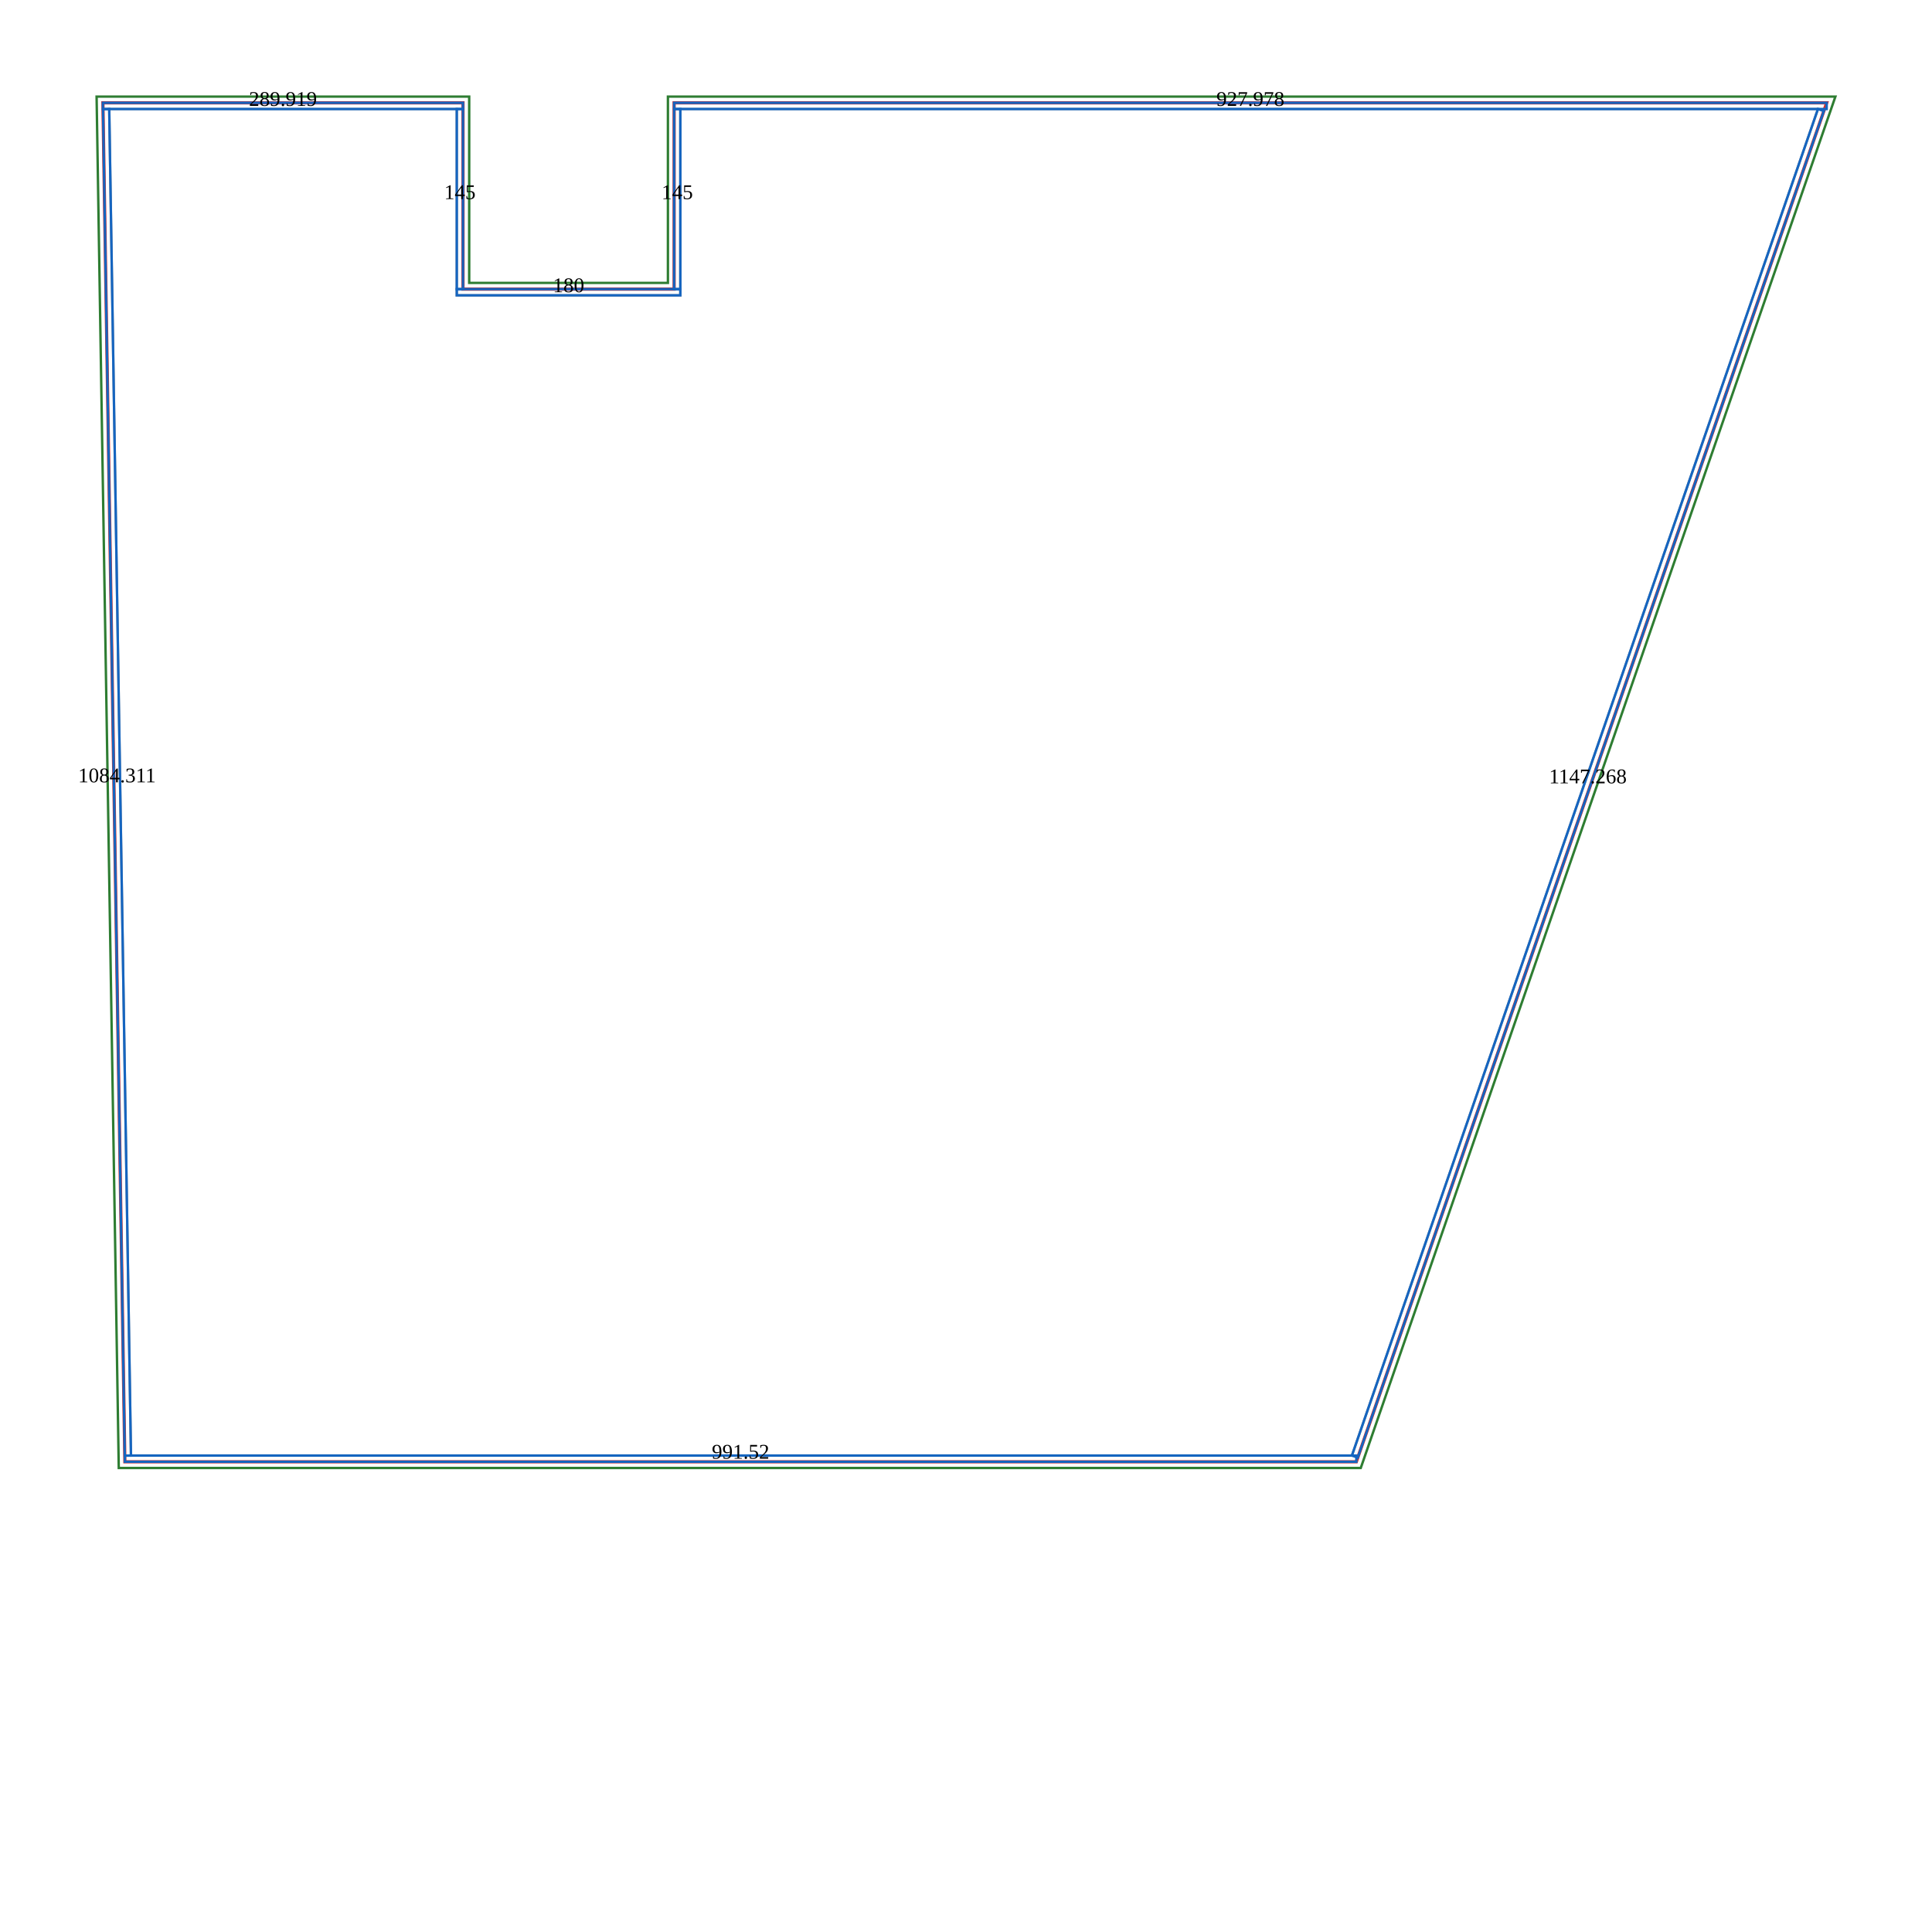
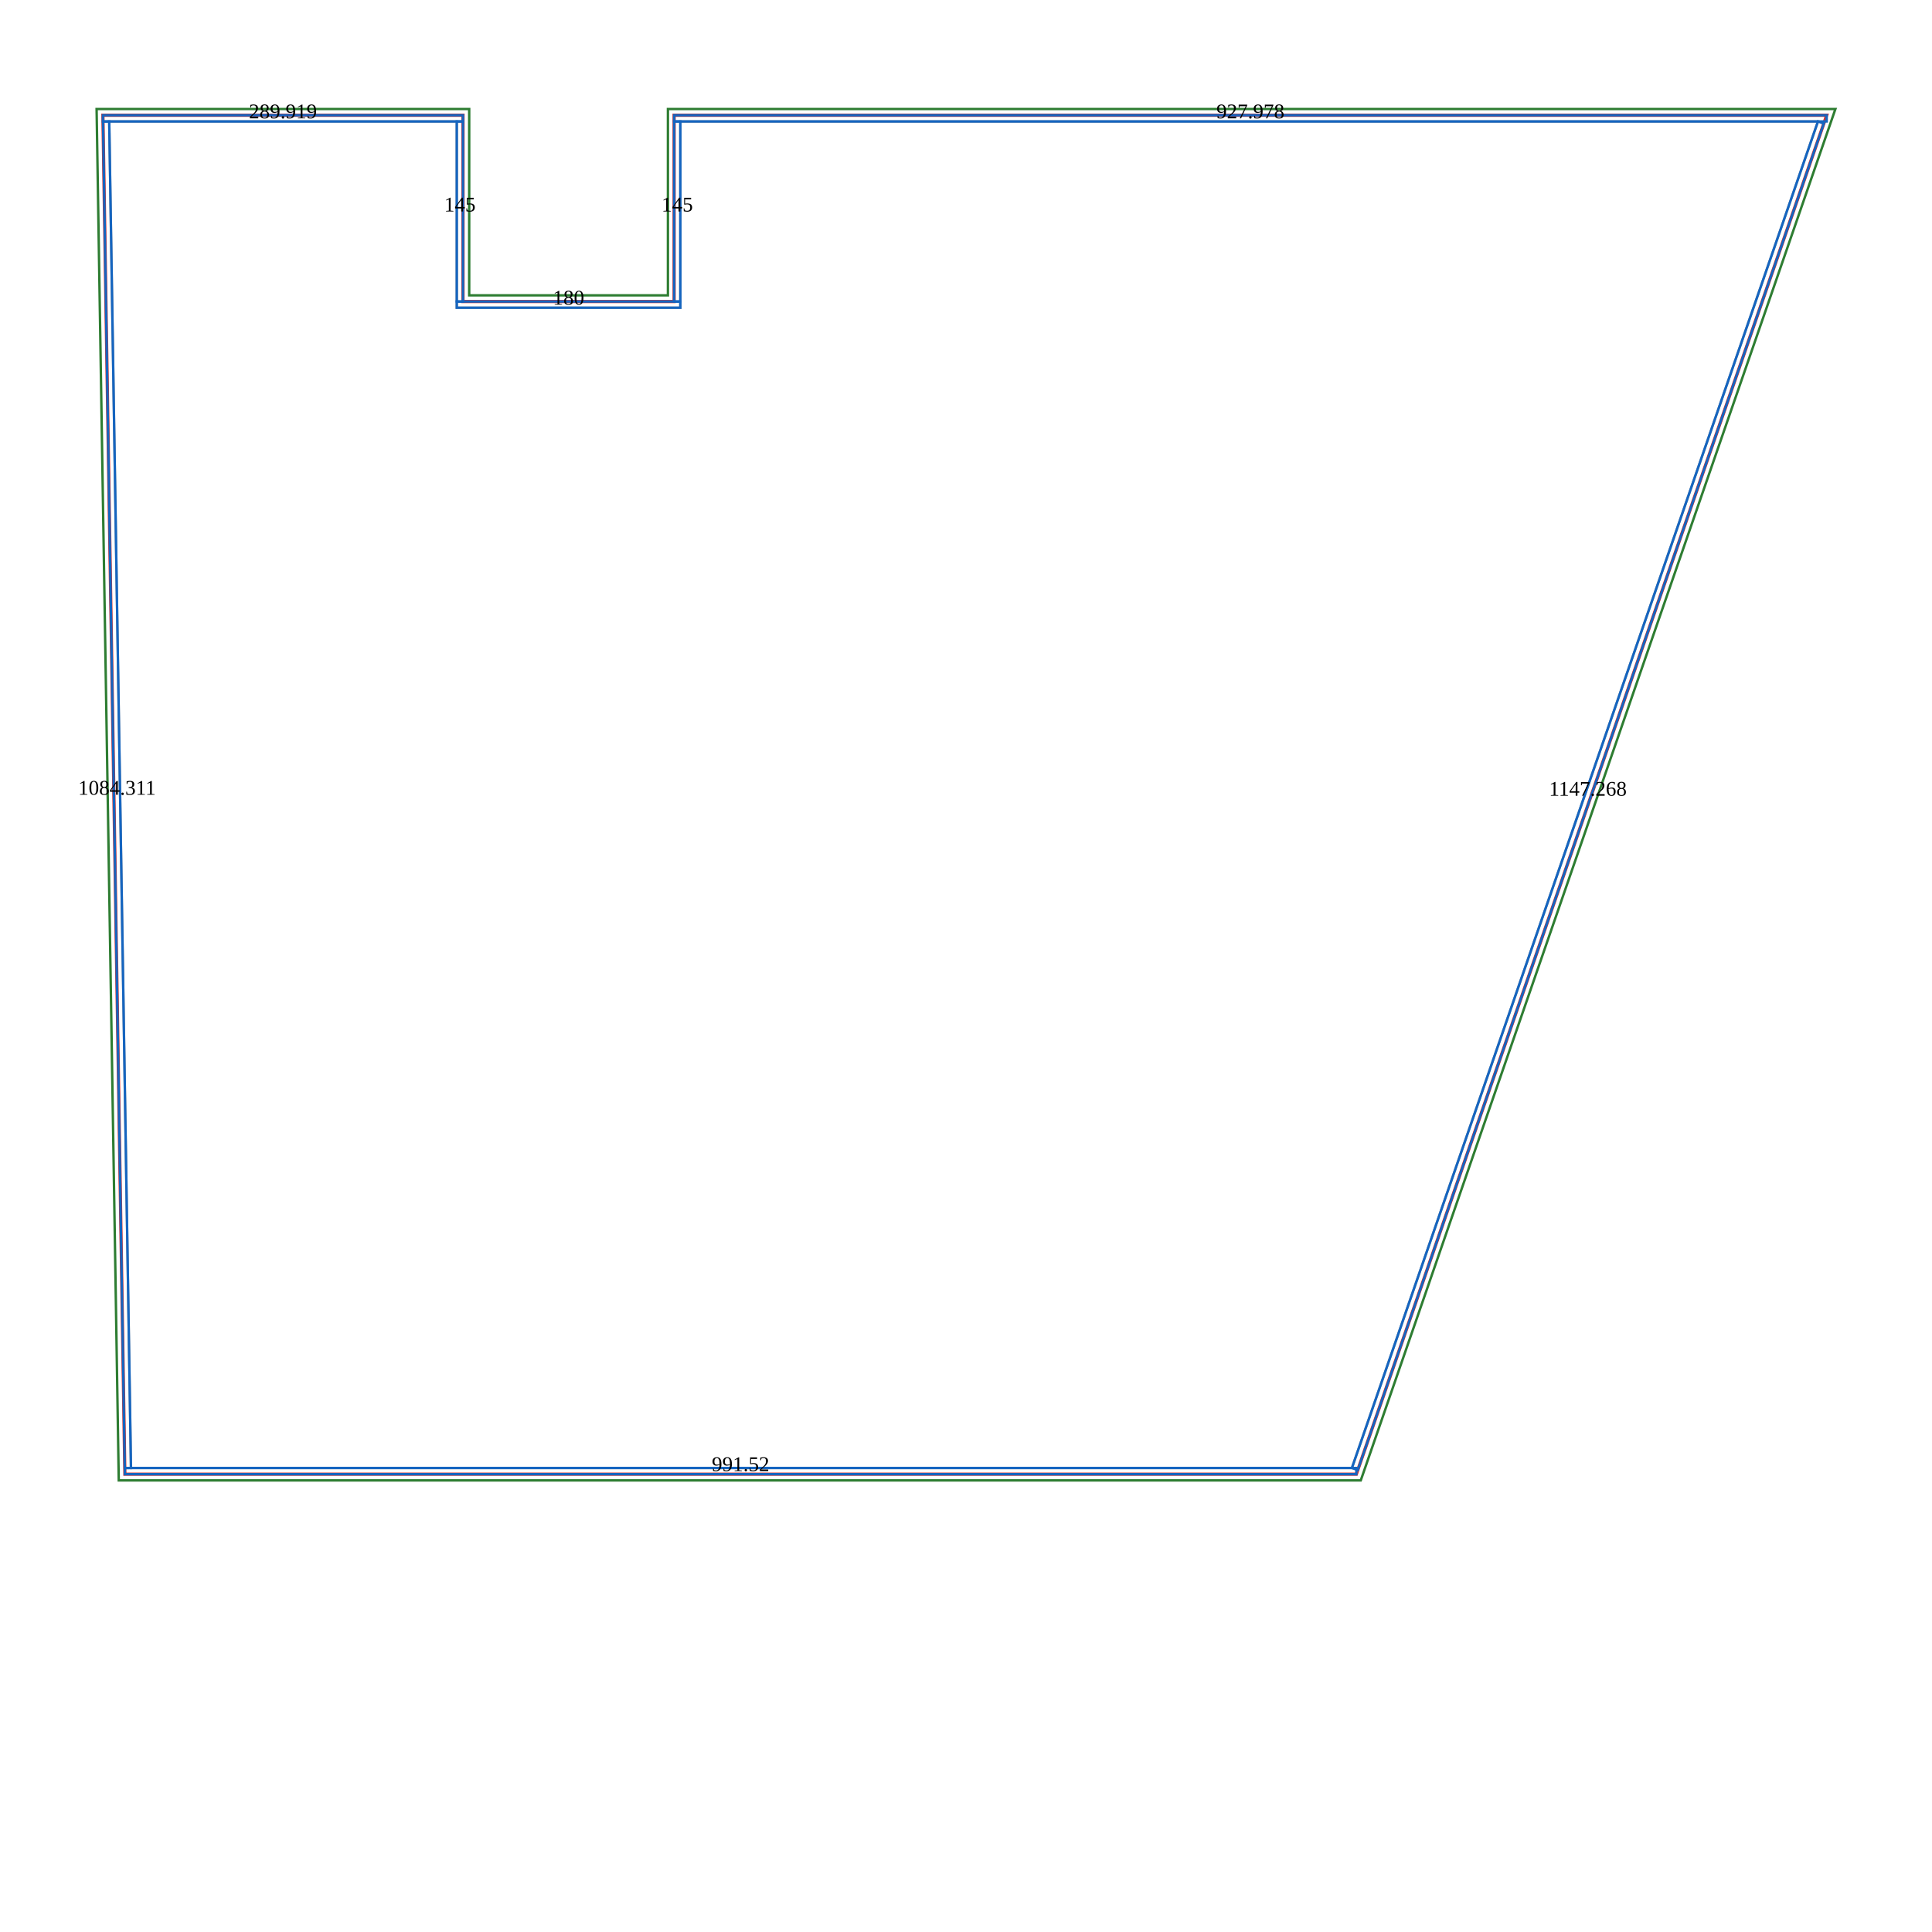
<svg xmlns="http://www.w3.org/2000/svg" width="1200" height="1200" viewBox="0 0 1200 1200">
  <rect width="100%" height="100%" fill="#ffffff" />
-   <polygon points="291.429,175.714 414.857,175.714 414.857,60 1140,60 845.193,911.788 73.764,911.788 60,60 291.429,60" fill="none" stroke="#2e7d32" stroke-width="1.5" />
-   <polygon points="287.571,63.857 63.92,63.857 77.559,907.93 842.446,907.93 1134.583,63.857 418.714,63.857 418.714,179.571 287.571,179.571" fill="none" stroke="#d32f2f" stroke-width="2" />
-   <polygon points="283.714,67.714 67.84,67.714 81.355,904.073 839.699,904.073 1129.167,67.714 422.571,67.714 422.571,183.429 283.714,183.429" fill="none" stroke="#9e9e9e" stroke-width="1.5" />
-   <polygon points="63.92,67.714 287.571,67.714 287.571,63.857 63.92,63.857" fill="none" stroke="#1565c0" stroke-width="1.5" />
-   <text x="175.746" y="65.786" font-size="13" fill="#000000" text-anchor="middle">289.919</text>
-   <polygon points="63.983,67.777 77.498,904.136 81.355,904.073 67.84,67.714" fill="none" stroke="#1565c0" stroke-width="1.5" />
-   <text x="72.669" y="485.925" font-size="13" fill="#000000" text-anchor="middle">1084.311</text>
-   <polygon points="77.559,907.93 842.446,907.93 842.446,904.073 77.559,904.073" fill="none" stroke="#1565c0" stroke-width="1.5" />
-   <text x="460.003" y="906.002" font-size="13" fill="#000000" text-anchor="middle">991.52</text>
-   <polygon points="843.344,905.335 1132.812,68.976 1129.167,67.714 839.699,904.073" fill="none" stroke="#1565c0" stroke-width="1.5" />
-   <text x="986.256" y="486.525" font-size="13" fill="#000000" text-anchor="middle">1147.268</text>
-   <polygon points="418.714,67.714 1134.583,67.714 1134.583,63.857 418.714,63.857" fill="none" stroke="#1565c0" stroke-width="1.5" />
-   <text x="776.649" y="65.786" font-size="13" fill="#000000" text-anchor="middle">927.978</text>
-   <polygon points="422.571,179.571 422.571,67.714 418.714,67.714 418.714,179.571" fill="none" stroke="#1565c0" stroke-width="1.5" />
-   <text x="420.643" y="123.643" font-size="13" fill="#000000" text-anchor="middle">145</text>
-   <polygon points="283.714,183.429 422.571,183.429 422.571,179.571 283.714,179.571" fill="none" stroke="#1565c0" stroke-width="1.5" />
-   <text x="353.143" y="181.5" font-size="13" fill="#000000" text-anchor="middle">180</text>
-   <polygon points="287.571,179.571 287.571,67.714 283.714,67.714 283.714,179.571" fill="none" stroke="#1565c0" stroke-width="1.5" />
-   <text x="285.643" y="123.643" font-size="13" fill="#000000" text-anchor="middle">145</text>
+   <polygon points="291.429,183.429 414.857,183.429 414.857,67.714 1140,67.714 845.193,919.502 73.764,919.502 60,67.714 291.429,67.714" fill="none" stroke="#2e7d32" stroke-width="1.5" />
+   <polygon points="287.571,71.571 63.92,71.571 77.559,915.645 842.446,915.645 1134.583,71.571 418.714,71.571 418.714,187.286 287.571,187.286" fill="none" stroke="#d32f2f" stroke-width="2" />
+   <polygon points="283.714,75.429 67.84,75.429 81.355,911.788 839.699,911.788 1129.167,75.429 422.571,75.429 422.571,191.143 283.714,191.143" fill="none" stroke="#9e9e9e" stroke-width="1.5" />
+   <polygon points="63.92,75.429 287.571,75.429 287.571,71.571 63.92,71.571" fill="none" stroke="#1565c0" stroke-width="1.5" />
+   <text x="175.746" y="73.5" font-size="13" fill="#000000" text-anchor="middle">289.919</text>
+   <polygon points="63.983,75.491 77.498,911.85 81.355,911.788 67.84,75.429" fill="none" stroke="#1565c0" stroke-width="1.5" />
+   <text x="72.669" y="493.639" font-size="13" fill="#000000" text-anchor="middle">1084.311</text>
+   <polygon points="77.559,915.645 842.446,915.645 842.446,911.788 77.559,911.788" fill="none" stroke="#1565c0" stroke-width="1.5" />
+   <text x="460.003" y="913.716" font-size="13" fill="#000000" text-anchor="middle">991.52</text>
+   <polygon points="843.344,913.049 1132.812,76.69 1129.167,75.429 839.699,911.788" fill="none" stroke="#1565c0" stroke-width="1.5" />
+   <text x="986.256" y="494.239" font-size="13" fill="#000000" text-anchor="middle">1147.268</text>
+   <polygon points="418.714,75.429 1134.583,75.429 1134.583,71.571 418.714,71.571" fill="none" stroke="#1565c0" stroke-width="1.5" />
+   <text x="776.649" y="73.5" font-size="13" fill="#000000" text-anchor="middle">927.978</text>
+   <polygon points="422.571,187.286 422.571,75.429 418.714,75.429 418.714,187.286" fill="none" stroke="#1565c0" stroke-width="1.5" />
+   <text x="420.643" y="131.357" font-size="13" fill="#000000" text-anchor="middle">145</text>
+   <polygon points="283.714,191.143 422.571,191.143 422.571,187.286 283.714,187.286" fill="none" stroke="#1565c0" stroke-width="1.5" />
+   <text x="353.143" y="189.214" font-size="13" fill="#000000" text-anchor="middle">180</text>
+   <polygon points="287.571,187.286 287.571,75.429 283.714,75.429 283.714,187.286" fill="none" stroke="#1565c0" stroke-width="1.5" />
+   <text x="285.643" y="131.357" font-size="13" fill="#000000" text-anchor="middle">145</text>
</svg>
